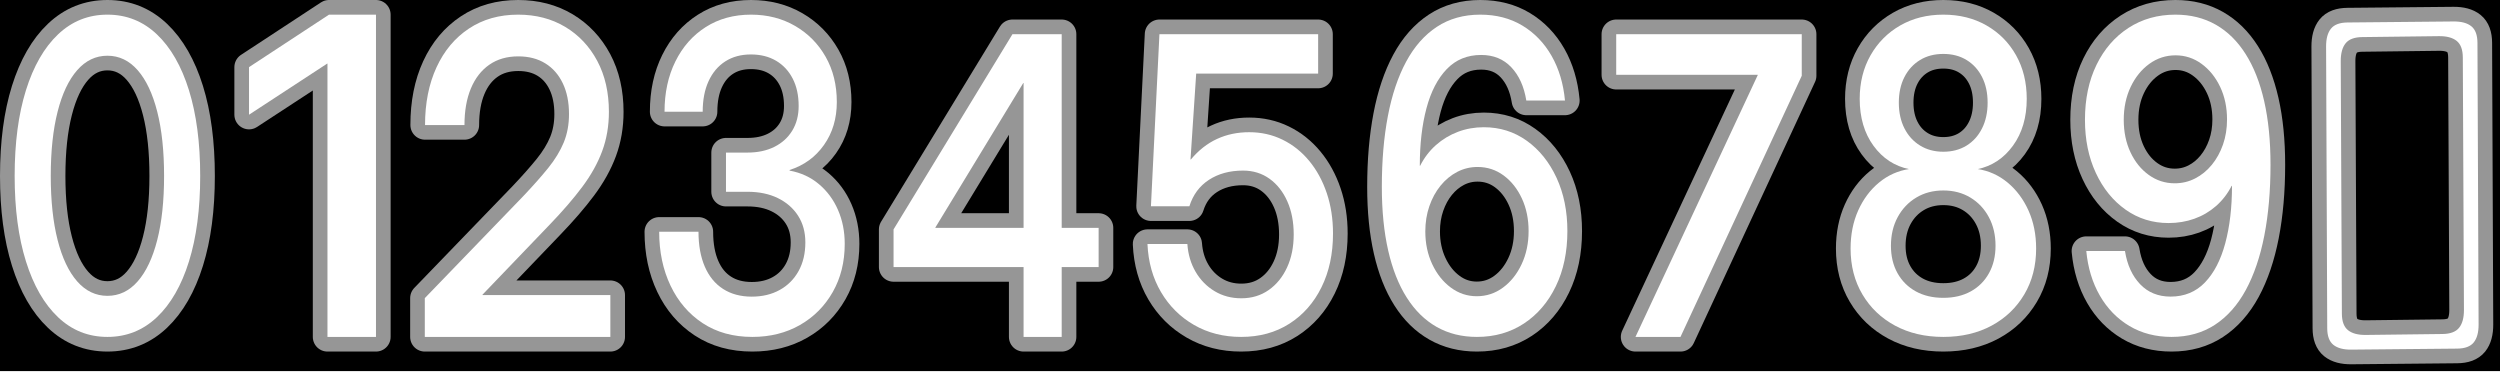
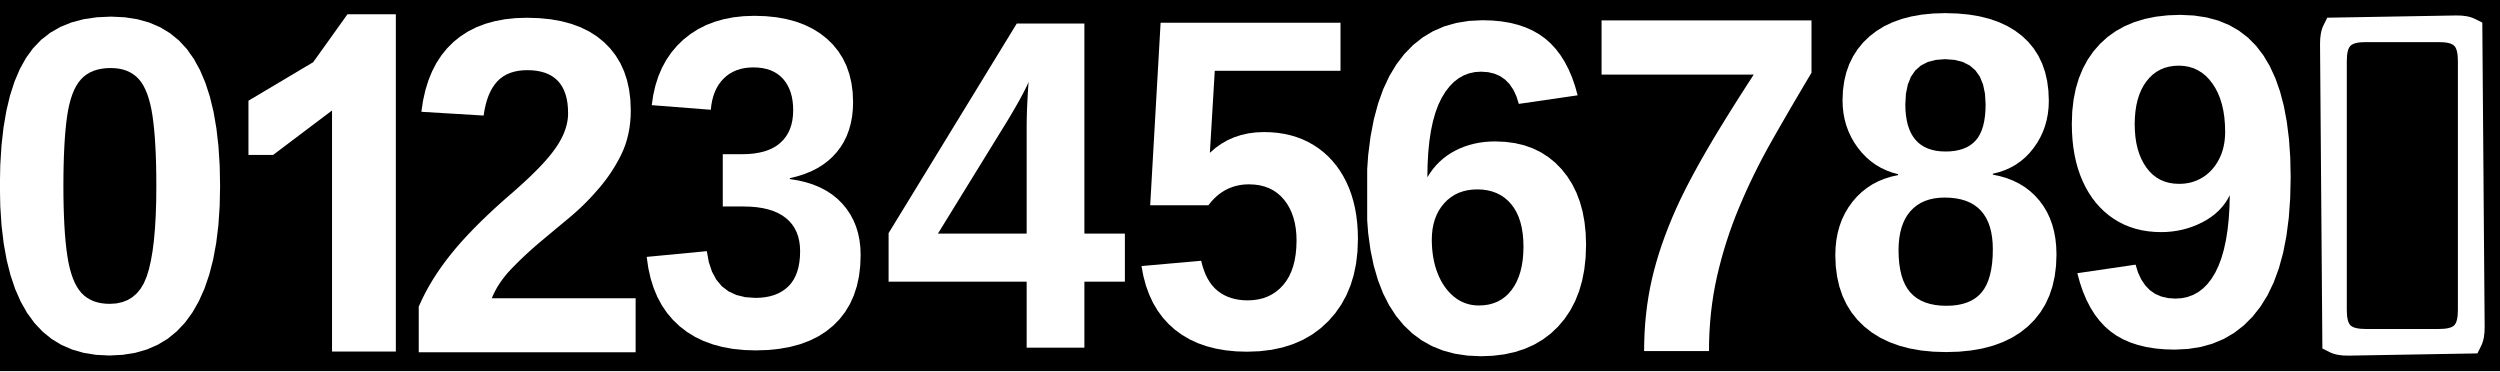
<svg xmlns="http://www.w3.org/2000/svg" viewBox="0 0 128 19" width="1024" height="152">
  <defs>
    <clipPath id="c0">
-       <rect x="118" y="0" width="10" height="19" />
+       <rect x="0" y="0" width="12" height="19" />
    </clipPath>
    <clipPath id="c1">
-       <rect x="0" y="0" width="11" height="18" />
+       <rect x="12" y="0" width="9" height="19" />
    </clipPath>
    <clipPath id="c2">
-       <rect x="0" y="0" width="11" height="18" />
+       <rect x="21" y="0" width="12" height="19" />
    </clipPath>
    <clipPath id="c3">
-       <rect x="12" y="0" width="8" height="18" />
+       <rect x="33" y="0" width="12" height="19" />
    </clipPath>
    <clipPath id="c4">
-       <rect x="12" y="0" width="8" height="18" />
+       <rect x="45" y="0" width="13" height="19" />
    </clipPath>
    <clipPath id="c5">
-       <rect x="21" y="0" width="11" height="18" />
+       <rect x="58" y="0" width="12" height="19" />
    </clipPath>
    <clipPath id="c6">
-       <rect x="21" y="0" width="11" height="18" />
+       <rect x="70" y="0" width="12" height="19" />
    </clipPath>
    <clipPath id="c7">
-       <rect x="33" y="0" width="11" height="18" />
+       <rect x="82" y="0" width="12" height="19" />
    </clipPath>
    <clipPath id="c8">
-       <rect x="33" y="0" width="11" height="18" />
+       <rect x="94" y="0" width="12" height="19" />
    </clipPath>
    <clipPath id="c9">
-       <rect x="45" y="0" width="12" height="18" />
+       <rect x="106" y="0" width="12" height="19" />
    </clipPath>
    <clipPath id="c10">
-       <rect x="45" y="0" width="12" height="18" />
-     </clipPath>
-     <clipPath id="c11">
-       <rect x="58" y="0" width="11" height="18" />
-     </clipPath>
-     <clipPath id="c12">
-       <rect x="58" y="0" width="11" height="18" />
-     </clipPath>
-     <clipPath id="c13">
-       <rect x="70" y="0" width="11" height="18" />
-     </clipPath>
-     <clipPath id="c14">
-       <rect x="70" y="0" width="11" height="18" />
-     </clipPath>
-     <clipPath id="c15">
-       <rect x="82" y="0" width="11" height="18" />
-     </clipPath>
-     <clipPath id="c16">
-       <rect x="82" y="0" width="11" height="18" />
-     </clipPath>
-     <clipPath id="c17">
-       <rect x="94" y="0" width="11" height="18" />
-     </clipPath>
-     <clipPath id="c18">
-       <rect x="94" y="0" width="11" height="18" />
-     </clipPath>
-     <clipPath id="c19">
-       <rect x="106" y="0" width="11" height="18" />
-     </clipPath>
-     <clipPath id="c20">
-       <rect x="106" y="0" width="11" height="18" />
+       <rect x="118" y="0" width="10" height="19" />
    </clipPath>
  </defs>
  <rect width="128" height="19" fill="#000" />
-   <path fill="rgb(255,255,255)" fill-rule="evenodd" stroke="rgb(150,150,150)" stroke-width="1.5" stroke-linejoin="round" paint-order="stroke" clip-path="url(#c0)" d="M120.194,1.151 Q119.594,1.156 119.344,1.469 L119.344,1.469 Q119.094,1.781 119.096,2.381 L119.154,16.806 Q119.156,17.406 119.469,17.656 L119.469,17.656 Q119.781,17.906 120.381,17.901 L125.806,17.849 Q126.406,17.844 126.656,17.531 L126.656,17.531 Q126.906,17.219 126.904,16.619 L126.846,2.194 Q126.844,1.594 126.531,1.344 L126.531,1.344 Q126.219,1.094 125.619,1.099 Z M120.094,2.219 Q120.344,1.906 120.944,1.899 L124.869,1.851 Q125.469,1.844 125.781,2.094 L125.781,2.094 Q126.094,2.344 126.096,2.944 L126.154,15.869 Q126.156,16.469 125.906,16.781 L125.906,16.781 Q125.656,17.094 125.056,17.101 L121.131,17.149 Q120.531,17.156 120.219,16.906 L120.219,16.906 Q119.906,16.656 119.904,16.056 L119.846,3.131 Q119.844,2.531 120.094,2.219 Z" />
-   <path fill="rgb(0,0,0)" fill-rule="nonzero" clip-path="url(#c1)" d="M0,0 L11,0 L11,18 L0,18 Z" />
-   <path fill="rgb(255,255,255)" fill-rule="nonzero" stroke="rgb(150,150,150)" stroke-width="1.5" stroke-linejoin="round" paint-order="stroke" clip-path="url(#c2)" d="M5.500,17.250 Q4.035,17.250 2.971,16.240 Q1.907,15.230 1.329,13.384 Q0.750,11.539 0.750,9.010 Q0.750,6.472 1.328,4.621 Q1.907,2.771 2.971,1.761 Q4.035,0.750 5.500,0.750 Q6.967,0.750 8.033,1.760 Q9.099,2.770 9.675,4.621 Q10.250,6.472 10.250,9.011 Q10.250,11.540 9.675,13.386 Q9.099,15.232 8.033,16.241 Q6.967,17.250 5.500,17.250 Z M5.500,15.147 Q6.400,15.147 7.050,14.406 Q7.700,13.664 8.050,12.291 Q8.401,10.918 8.401,9.010 Q8.401,7.093 8.050,5.716 Q7.700,4.338 7.049,3.595 Q6.399,2.853 5.501,2.853 Q4.602,2.853 3.951,3.595 Q3.300,4.338 2.950,5.716 Q2.599,7.093 2.599,9.010 Q2.599,10.918 2.950,12.291 Q3.300,13.664 3.951,14.406 Q4.603,15.147 5.500,15.147 Z" />
-   <path fill="rgb(0,0,0)" fill-rule="nonzero" clip-path="url(#c3)" d="M12,0 L20,0 L20,18 L12,18 Z" />
-   <path fill="rgb(255,255,255)" fill-rule="nonzero" stroke="rgb(150,150,150)" stroke-width="1.5" stroke-linejoin="round" paint-order="stroke" clip-path="url(#c4)" d="M19.250,0.750 L19.250,17.250 L16.766,17.250 L16.766,3.256 L16.752,3.256 L12.750,5.873 L12.750,3.437 L16.845,0.750 Z" />
-   <path fill="rgb(0,0,0)" fill-rule="nonzero" clip-path="url(#c5)" d="M21,0 L32,0 L32,18 L21,18 Z" />
-   <path fill="rgb(255,255,255)" fill-rule="nonzero" stroke="rgb(150,150,150)" stroke-width="1.5" stroke-linejoin="round" paint-order="stroke" clip-path="url(#c6)" d="M21.750,17.250 L21.750,15.264 L26.768,10.067 Q27.545,9.249 28.071,8.597 Q28.596,7.945 28.865,7.292 Q29.133,6.638 29.133,5.839 Q29.133,4.932 28.816,4.268 Q28.500,3.604 27.920,3.245 Q27.340,2.886 26.534,2.886 Q25.668,2.886 25.053,3.314 Q24.439,3.741 24.110,4.528 Q23.781,5.315 23.781,6.402 L21.762,6.402 Q21.762,4.717 22.350,3.445 Q22.937,2.173 24.010,1.462 Q25.083,0.750 26.528,0.750 Q27.890,0.750 28.937,1.375 Q29.983,2.001 30.580,3.119 Q31.176,4.238 31.176,5.724 Q31.176,6.807 30.833,7.734 Q30.490,8.661 29.813,9.567 Q29.137,10.472 28.131,11.515 L24.704,15.087 L24.704,15.109 L31.250,15.109 L31.250,17.250 Z" />
-   <path fill="rgb(0,0,0)" fill-rule="nonzero" clip-path="url(#c7)" d="M33,0 L44,0 L44,18 L33,18 Z" />
-   <path fill="rgb(255,255,255)" fill-rule="nonzero" stroke="rgb(150,150,150)" stroke-width="1.5" stroke-linejoin="round" paint-order="stroke" clip-path="url(#c8)" d="M38.519,17.250 Q37.047,17.250 35.979,16.547 Q34.911,15.844 34.331,14.625 Q33.750,13.407 33.750,11.866 L35.763,11.866 Q35.763,12.908 36.087,13.654 Q36.410,14.401 37.022,14.794 Q37.635,15.188 38.488,15.188 Q39.303,15.188 39.921,14.846 Q40.540,14.505 40.887,13.878 Q41.234,13.251 41.234,12.412 Q41.234,11.626 40.862,11.046 Q40.489,10.466 39.825,10.142 Q39.162,9.819 38.273,9.819 L37.170,9.819 L37.170,7.812 L38.273,7.812 Q39.060,7.812 39.649,7.518 Q40.237,7.224 40.564,6.688 Q40.891,6.151 40.891,5.429 Q40.891,4.614 40.585,4.022 Q40.279,3.430 39.732,3.109 Q39.185,2.788 38.445,2.788 Q37.689,2.788 37.135,3.143 Q36.582,3.497 36.280,4.154 Q35.978,4.810 35.978,5.721 L34.024,5.721 Q34.024,4.268 34.580,3.145 Q35.136,2.021 36.133,1.386 Q37.130,0.750 38.452,0.750 Q39.713,0.750 40.708,1.327 Q41.703,1.904 42.274,2.910 Q42.845,3.916 42.845,5.225 Q42.845,6.493 42.188,7.422 Q41.531,8.351 40.428,8.703 L40.428,8.735 Q41.297,8.895 41.929,9.428 Q42.562,9.960 42.906,10.750 Q43.250,11.540 43.250,12.487 Q43.250,13.874 42.637,14.952 Q42.024,16.030 40.958,16.640 Q39.891,17.250 38.519,17.250 Z" />
-   <path fill="rgb(0,0,0)" fill-rule="nonzero" clip-path="url(#c9)" d="M45,0 L57,0 L57,18 L45,18 Z" />
-   <path fill="rgb(255,255,255)" fill-rule="nonzero" stroke="rgb(150,150,150)" stroke-width="1.5" stroke-linejoin="round" paint-order="stroke" clip-path="url(#c10)" d="M45.750,13.674 L45.750,11.745 L51.838,1.750 L53.113,1.750 L53.113,4.249 L52.392,4.249 L47.892,11.646 L47.892,11.667 L56.250,11.667 L56.250,13.674 Z M52.407,17.250 L52.407,13.094 L52.407,12.207 L52.407,1.750 L54.359,1.750 L54.359,17.250 Z" />
-   <path fill="rgb(0,0,0)" fill-rule="nonzero" clip-path="url(#c11)" d="M58,0 L69,0 L69,18 L58,18 Z" />
-   <path fill="rgb(255,255,255)" fill-rule="nonzero" stroke="rgb(150,150,150)" stroke-width="1.5" stroke-linejoin="round" paint-order="stroke" clip-path="url(#c12)" d="M63.546,17.250 Q62.195,17.250 61.134,16.637 Q60.072,16.025 59.442,14.953 Q58.812,13.881 58.750,12.493 L60.793,12.493 Q60.849,13.292 61.217,13.920 Q61.585,14.547 62.189,14.909 Q62.793,15.272 63.553,15.272 Q64.356,15.272 64.957,14.850 Q65.558,14.429 65.898,13.692 Q66.238,12.955 66.238,12.002 Q66.238,11.046 65.911,10.310 Q65.584,9.573 65.001,9.153 Q64.417,8.734 63.644,8.734 Q62.626,8.734 61.900,9.206 Q61.175,9.678 60.896,10.562 L58.928,10.562 L59.363,1.750 L67.489,1.750 L67.489,3.770 L61.245,3.770 L60.954,8.166 L60.972,8.166 Q61.563,7.458 62.311,7.114 Q63.058,6.769 63.960,6.769 Q64.883,6.769 65.666,7.152 Q66.450,7.535 67.029,8.235 Q67.608,8.935 67.929,9.883 Q68.250,10.831 68.250,11.958 Q68.250,13.511 67.662,14.704 Q67.074,15.898 66.016,16.574 Q64.958,17.250 63.546,17.250 Z" />
-   <path fill="rgb(0,0,0)" fill-rule="nonzero" clip-path="url(#c13)" d="M70,0 L81,0 L81,18 L70,18 Z" />
-   <path fill="rgb(255,255,255)" fill-rule="nonzero" stroke="rgb(150,150,150)" stroke-width="1.5" stroke-linejoin="round" paint-order="stroke" clip-path="url(#c14)" d="M75.619,17.250 Q74.457,17.250 73.555,16.737 Q72.653,16.225 72.027,15.238 Q71.400,14.251 71.075,12.826 Q70.750,11.400 70.750,9.565 Q70.750,7.565 71.059,5.943 Q71.368,4.321 71.995,3.157 Q72.622,1.994 73.570,1.372 Q74.518,0.750 75.789,0.750 Q77.016,0.750 77.946,1.310 Q78.875,1.870 79.441,2.860 Q80.006,3.850 80.127,5.148 L78.147,5.148 Q77.976,4.079 77.380,3.446 Q76.785,2.814 75.835,2.814 Q74.770,2.814 74.074,3.538 Q73.377,4.262 73.036,5.539 Q72.694,6.816 72.694,8.485 L72.712,8.485 Q73.025,7.867 73.522,7.427 Q74.019,6.987 74.644,6.750 Q75.270,6.514 75.970,6.514 Q77.207,6.514 78.172,7.207 Q79.138,7.900 79.694,9.100 Q80.250,10.300 80.250,11.833 Q80.250,13.432 79.659,14.655 Q79.067,15.878 78.025,16.564 Q76.982,17.250 75.619,17.250 Z M75.611,15.167 Q76.354,15.167 76.955,14.723 Q77.555,14.280 77.910,13.521 Q78.264,12.762 78.264,11.833 Q78.264,10.904 77.920,10.162 Q77.576,9.419 76.986,8.984 Q76.396,8.549 75.652,8.549 Q75.093,8.549 74.607,8.802 Q74.122,9.056 73.756,9.506 Q73.390,9.956 73.183,10.556 Q72.976,11.156 72.976,11.849 Q72.976,12.770 73.329,13.525 Q73.683,14.280 74.281,14.723 Q74.879,15.167 75.611,15.167 Z" />
-   <path fill="rgb(0,0,0)" fill-rule="nonzero" clip-path="url(#c15)" d="M82,0 L93,0 L93,18 L82,18 Z" />
-   <path fill="rgb(255,255,255)" fill-rule="nonzero" stroke="rgb(150,150,150)" stroke-width="1.5" stroke-linejoin="round" paint-order="stroke" clip-path="url(#c16)" d="M83.736,17.250 L89.997,3.844 L89.997,3.831 L82.750,3.831 L82.750,1.750 L92.250,1.750 L92.250,3.879 L86.041,17.250 Z" />
-   <path fill="rgb(0,0,0)" fill-rule="nonzero" clip-path="url(#c17)" d="M94,0 L105,0 L105,18 L94,18 Z" />
-   <path fill="rgb(255,255,255)" fill-rule="nonzero" stroke="rgb(150,150,150)" stroke-width="1.5" stroke-linejoin="round" paint-order="stroke" clip-path="url(#c18)" d="M99.498,17.250 Q98.098,17.250 97.028,16.673 Q95.959,16.096 95.355,15.073 Q94.750,14.051 94.750,12.725 Q94.750,11.645 95.140,10.774 Q95.531,9.904 96.211,9.343 Q96.892,8.782 97.762,8.652 L97.762,8.663 Q96.629,8.433 95.923,7.464 Q95.217,6.496 95.217,5.061 Q95.217,3.810 95.770,2.835 Q96.323,1.861 97.289,1.305 Q98.255,0.750 99.498,0.750 Q100.745,0.750 101.709,1.303 Q102.674,1.856 103.222,2.829 Q103.769,3.803 103.769,5.061 Q103.769,6.488 103.064,7.459 Q102.359,8.430 101.238,8.663 L101.238,8.652 Q102.108,8.782 102.789,9.347 Q103.469,9.912 103.860,10.782 Q104.250,11.653 104.250,12.725 Q104.250,14.051 103.644,15.073 Q103.039,16.096 101.970,16.673 Q100.900,17.250 99.498,17.250 Z M99.498,15.249 Q100.306,15.249 100.906,14.918 Q101.506,14.586 101.838,13.983 Q102.171,13.380 102.171,12.581 Q102.171,11.755 101.828,11.117 Q101.486,10.478 100.883,10.115 Q100.280,9.752 99.498,9.752 Q98.718,9.752 98.113,10.115 Q97.508,10.478 97.162,11.117 Q96.816,11.755 96.816,12.581 Q96.816,13.382 97.151,13.984 Q97.487,14.586 98.088,14.918 Q98.690,15.249 99.498,15.249 Z M99.498,7.769 Q100.175,7.769 100.685,7.456 Q101.194,7.143 101.480,6.574 Q101.766,6.005 101.766,5.257 Q101.766,4.507 101.483,3.947 Q101.201,3.388 100.691,3.074 Q100.182,2.761 99.498,2.761 Q98.816,2.761 98.304,3.074 Q97.792,3.388 97.506,3.947 Q97.220,4.507 97.220,5.257 Q97.220,6.005 97.506,6.570 Q97.792,7.135 98.308,7.452 Q98.823,7.769 99.498,7.769 Z" />
-   <path fill="rgb(0,0,0)" fill-rule="nonzero" clip-path="url(#c19)" d="M106,0 L117,0 L117,18 L106,18 Z" />
-   <path fill="rgb(255,255,255)" fill-rule="nonzero" stroke="rgb(150,150,150)" stroke-width="1.5" stroke-linejoin="round" paint-order="stroke" clip-path="url(#c20)" d="M111.184,17.250 Q109.965,17.250 109.024,16.690 Q108.084,16.130 107.512,15.135 Q106.940,14.140 106.818,12.852 L108.798,12.852 Q108.969,13.919 109.575,14.552 Q110.181,15.186 111.131,15.186 Q112.197,15.186 112.893,14.462 Q113.588,13.738 113.933,12.456 Q114.278,11.173 114.278,9.515 L114.260,9.515 Q113.947,10.125 113.457,10.552 Q112.967,10.980 112.350,11.200 Q111.732,11.420 111.030,11.420 Q109.800,11.420 108.831,10.735 Q107.862,10.050 107.306,8.853 Q106.750,7.656 106.750,6.134 Q106.750,4.535 107.341,3.320 Q107.933,2.106 108.979,1.428 Q110.025,0.750 111.381,0.750 Q112.543,0.750 113.445,1.263 Q114.347,1.775 114.973,2.762 Q115.600,3.749 115.925,5.174 Q116.250,6.600 116.250,8.435 Q116.250,10.435 115.934,12.057 Q115.618,13.679 114.988,14.843 Q114.357,16.006 113.406,16.628 Q112.454,17.250 111.184,17.250 Z M111.348,9.385 Q111.907,9.385 112.393,9.135 Q112.878,8.886 113.244,8.440 Q113.610,7.994 113.817,7.402 Q114.024,6.810 114.024,6.117 Q114.024,5.189 113.671,4.446 Q113.317,3.704 112.720,3.269 Q112.123,2.833 111.389,2.833 Q110.648,2.833 110.046,3.269 Q109.445,3.704 109.090,4.450 Q108.736,5.197 108.736,6.134 Q108.736,7.063 109.080,7.797 Q109.424,8.531 110.019,8.958 Q110.613,9.385 111.348,9.385 Z" />
+   <path fill="rgb(255,255,255)" fill-rule="nonzero" clip-path="url(#c0)" d="M11.269,9.526 L11.247,10.562 L11.181,11.533 L11.070,12.439 L10.915,13.281 L10.715,14.057 L10.472,14.770 L10.183,15.417 L9.851,16.000 L9.474,16.516 L9.053,16.963 L8.588,17.342 L8.078,17.651 L7.524,17.892 L6.926,18.064 L6.283,18.167 L5.596,18.202 L4.918,18.168 L4.283,18.066 L3.692,17.896 L3.145,17.659 L2.641,17.353 L2.182,16.980 L1.766,16.539 L1.394,16.030 L1.065,15.453 L0.781,14.809 L0.540,14.097 L0.343,13.318 L0.190,12.471 L0.080,11.557 L0.015,10.575 L-0.007,9.526 L0.014,8.453 L0.076,7.452 L0.181,6.523 L0.327,5.667 L0.515,4.884 L0.745,4.173 L1.016,3.535 L1.330,2.969 L1.691,2.472 L2.104,2.042 L2.570,1.678 L3.088,1.380 L3.659,1.149 L4.283,0.983 L4.960,0.884 L5.689,0.851 L6.388,0.885 L7.039,0.986 L7.642,1.155 L8.195,1.392 L8.701,1.697 L9.158,2.069 L9.566,2.509 L9.926,3.017 L10.241,3.592 L10.514,4.236 L10.745,4.947 L10.934,5.727 L11.080,6.575 L11.185,7.490 L11.248,8.474 L11.269,9.526 Z M8.004,9.526 L8.001,8.973 L7.992,8.449 L7.977,7.955 L7.955,7.490 L7.928,7.056 L7.894,6.651 L7.854,6.276 L7.808,5.930 L7.754,5.612 L7.690,5.317 L7.616,5.046 L7.533,4.798 L7.439,4.574 L7.337,4.374 L7.224,4.198 L7.101,4.046 L6.967,3.914 L6.821,3.800 L6.661,3.703 L6.488,3.624 L6.302,3.562 L6.103,3.518 L5.891,3.492 L5.666,3.483 L5.427,3.492 L5.202,3.519 L4.992,3.563 L4.796,3.625 L4.614,3.705 L4.447,3.803 L4.294,3.918 L4.155,4.052 L4.028,4.206 L3.912,4.383 L3.807,4.584 L3.712,4.809 L3.628,5.057 L3.554,5.328 L3.490,5.624 L3.437,5.942 L3.392,6.288 L3.353,6.662 L3.321,7.066 L3.294,7.499 L3.273,7.962 L3.258,8.454 L3.249,8.975 L3.246,9.526 L3.249,10.077 L3.259,10.598 L3.275,11.090 L3.297,11.553 L3.325,11.986 L3.360,12.390 L3.401,12.765 L3.449,13.110 L3.504,13.429 L3.569,13.724 L3.645,13.995 L3.729,14.242 L3.824,14.466 L3.928,14.666 L4.043,14.842 L4.166,14.995 L4.302,15.127 L4.450,15.241 L4.612,15.337 L4.787,15.417 L4.976,15.478 L5.177,15.522 L5.392,15.548 L5.619,15.557 L5.953,15.536 L6.258,15.470 L6.536,15.362 L6.786,15.210 L7.008,15.015 L7.202,14.776 L7.368,14.494 L7.507,14.169 L7.623,13.793 L7.724,13.358 L7.810,12.866 L7.880,12.314 L7.934,11.705 L7.973,11.037 L7.997,10.311 L8.004,9.526 Z" />
+   <path fill="rgb(255,255,255)" fill-rule="nonzero" clip-path="url(#c1)" d="M17.791,0.729 L20.267,0.729 L20.267,18.000 L17.000,18.000 L17.000,5.656 L13.984,7.931 L12.721,7.931 L12.721,5.156 L16.035,3.184 Z" />
+   <path fill="rgb(255,255,255)" fill-rule="nonzero" clip-path="url(#c2)" d="M32.544,15.271 L32.544,18.037 L21.439,18.037 L21.439,15.702 L21.547,15.460 L21.661,15.219 L21.783,14.980 L21.912,14.742 L22.048,14.505 L22.191,14.270 L22.341,14.036 L22.498,13.803 L22.662,13.571 L22.834,13.338 L23.015,13.105 L23.203,12.872 L23.399,12.638 L23.603,12.404 L23.815,12.170 L24.035,11.935 L24.263,11.699 L24.499,11.461 L24.742,11.222 L24.994,10.981 L25.253,10.738 L25.521,10.494 L25.796,10.248 L26.079,10.000 L26.284,9.823 L26.480,9.649 L26.669,9.479 L26.851,9.313 L27.024,9.151 L27.190,8.993 L27.348,8.839 L27.498,8.689 L27.641,8.542 L27.775,8.400 L27.901,8.262 L28.019,8.127 L28.129,7.997 L28.231,7.870 L28.325,7.747 L28.411,7.629 L28.492,7.512 L28.569,7.395 L28.640,7.279 L28.706,7.163 L28.767,7.047 L28.822,6.931 L28.873,6.816 L28.917,6.700 L28.957,6.585 L28.991,6.471 L29.020,6.357 L29.044,6.244 L29.063,6.131 L29.076,6.019 L29.084,5.907 L29.086,5.796 L29.078,5.529 L29.054,5.279 L29.013,5.047 L28.955,4.832 L28.882,4.634 L28.792,4.453 L28.685,4.289 L28.563,4.143 L28.424,4.014 L28.269,3.902 L28.098,3.807 L27.911,3.730 L27.708,3.670 L27.489,3.627 L27.254,3.601 L27.003,3.592 L26.757,3.601 L26.526,3.628 L26.310,3.674 L26.109,3.737 L25.923,3.819 L25.752,3.919 L25.595,4.037 L25.454,4.173 L25.326,4.327 L25.210,4.500 L25.106,4.690 L25.013,4.899 L24.933,5.126 L24.864,5.371 L24.807,5.634 L24.761,5.916 L21.574,5.724 L21.659,5.155 L21.779,4.620 L21.933,4.120 L22.122,3.655 L22.345,3.225 L22.604,2.829 L22.896,2.469 L23.224,2.143 L23.585,1.854 L23.976,1.603 L24.399,1.391 L24.853,1.218 L25.338,1.083 L25.854,0.986 L26.402,0.928 L26.980,0.909 L27.604,0.929 L28.190,0.987 L28.738,1.084 L29.250,1.221 L29.724,1.396 L30.161,1.610 L30.560,1.863 L30.922,2.155 L31.244,2.482 L31.523,2.841 L31.760,3.231 L31.953,3.652 L32.103,4.105 L32.210,4.589 L32.275,5.105 L32.296,5.652 L32.289,5.966 L32.265,6.271 L32.227,6.567 L32.172,6.856 L32.103,7.136 L32.018,7.409 L31.917,7.672 L31.801,7.928 L31.673,8.177 L31.536,8.421 L31.391,8.661 L31.238,8.895 L31.076,9.125 L30.905,9.350 L30.727,9.570 L30.539,9.785 L30.379,9.966 L30.214,10.146 L30.043,10.323 L29.868,10.497 L29.687,10.670 L29.501,10.840 L29.311,11.008 L29.115,11.174 L28.917,11.338 L28.721,11.501 L28.526,11.663 L28.333,11.824 L28.142,11.984 L27.952,12.142 L27.764,12.299 L27.577,12.456 L27.382,12.624 L27.192,12.792 L27.006,12.960 L26.824,13.129 L26.647,13.299 L26.474,13.469 L26.305,13.639 L26.141,13.809 L25.984,13.981 L25.838,14.157 L25.702,14.335 L25.577,14.516 L25.461,14.700 L25.357,14.887 L25.262,15.077 L25.178,15.271 Z" />
+   <path fill="rgb(255,255,255)" fill-rule="nonzero" clip-path="url(#c3)" d="M44.065,13.059 L44.043,13.626 L43.978,14.160 L43.868,14.661 L43.715,15.128 L43.519,15.562 L43.278,15.964 L42.994,16.332 L42.666,16.667 L42.298,16.965 L41.893,17.224 L41.451,17.442 L40.972,17.622 L40.455,17.761 L39.902,17.860 L39.312,17.920 L38.685,17.940 L38.090,17.921 L37.526,17.863 L36.994,17.767 L36.493,17.632 L36.023,17.459 L35.584,17.247 L35.177,16.997 L34.801,16.708 L34.459,16.383 L34.154,16.024 L33.887,15.631 L33.657,15.203 L33.465,14.742 L33.310,14.247 L33.192,13.717 L33.111,13.153 L36.189,12.859 L36.291,13.420 L36.453,13.906 L36.674,14.317 L36.955,14.654 L37.296,14.915 L37.696,15.102 L38.155,15.215 L38.674,15.252 L38.938,15.243 L39.187,15.215 L39.421,15.169 L39.640,15.105 L39.844,15.022 L40.032,14.920 L40.205,14.801 L40.364,14.662 L40.505,14.505 L40.627,14.329 L40.731,14.132 L40.815,13.917 L40.881,13.682 L40.928,13.427 L40.957,13.153 L40.966,12.859 L40.955,12.590 L40.920,12.337 L40.863,12.100 L40.783,11.880 L40.680,11.676 L40.555,11.488 L40.406,11.317 L40.234,11.161 L40.040,11.023 L39.824,10.903 L39.586,10.802 L39.325,10.719 L39.042,10.654 L38.737,10.608 L38.410,10.581 L38.061,10.572 L37.006,10.572 L37.006,7.895 L37.996,7.895 L38.312,7.886 L38.607,7.859 L38.882,7.813 L39.137,7.750 L39.372,7.667 L39.586,7.567 L39.780,7.449 L39.955,7.312 L40.109,7.158 L40.242,6.989 L40.355,6.804 L40.447,6.603 L40.519,6.387 L40.570,6.155 L40.601,5.907 L40.611,5.644 L40.603,5.394 L40.578,5.158 L40.538,4.937 L40.481,4.729 L40.407,4.534 L40.317,4.354 L40.211,4.187 L40.089,4.034 L39.951,3.898 L39.798,3.779 L39.630,3.679 L39.448,3.597 L39.250,3.533 L39.037,3.487 L38.809,3.460 L38.567,3.451 L38.338,3.460 L38.121,3.486 L37.915,3.530 L37.721,3.592 L37.537,3.672 L37.365,3.769 L37.204,3.884 L37.055,4.017 L36.919,4.166 L36.798,4.329 L36.692,4.507 L36.602,4.701 L36.526,4.908 L36.467,5.131 L36.422,5.368 L36.393,5.620 L33.369,5.384 L33.447,4.862 L33.560,4.370 L33.709,3.906 L33.894,3.472 L34.115,3.066 L34.372,2.690 L34.665,2.343 L34.994,2.024 L35.355,1.740 L35.741,1.493 L36.155,1.284 L36.595,1.114 L37.061,0.981 L37.554,0.886 L38.074,0.829 L38.620,0.810 L39.199,0.828 L39.745,0.883 L40.258,0.975 L40.739,1.103 L41.187,1.268 L41.603,1.470 L41.987,1.708 L42.338,1.983 L42.652,2.290 L42.924,2.626 L43.154,2.990 L43.343,3.382 L43.489,3.802 L43.594,4.250 L43.657,4.726 L43.678,5.231 L43.665,5.611 L43.626,5.975 L43.560,6.320 L43.469,6.649 L43.352,6.960 L43.209,7.254 L43.039,7.530 L42.844,7.789 L42.624,8.029 L42.381,8.248 L42.115,8.446 L41.826,8.623 L41.513,8.779 L41.178,8.914 L40.820,9.028 L40.439,9.122 L40.439,9.169 L40.862,9.237 L41.260,9.331 L41.634,9.450 L41.982,9.595 L42.305,9.764 L42.603,9.959 L42.876,10.179 L43.124,10.424 L43.344,10.691 L43.535,10.976 L43.697,11.278 L43.830,11.599 L43.933,11.937 L44.006,12.293 L44.050,12.667 L44.065,13.059 Z" />
+   <path fill="rgb(255,255,255)" fill-rule="nonzero" clip-path="url(#c4)" d="M55.521,14.421 L55.521,17.802 L52.565,17.802 L52.565,14.421 L45.496,14.421 L45.496,11.936 L52.058,1.206 L55.521,1.206 L55.521,11.960 L57.594,11.960 L57.594,14.421 Z M48.022,11.960 L52.565,11.960 L52.565,6.530 L52.566,6.369 L52.568,6.205 L52.571,6.038 L52.575,5.867 L52.580,5.693 L52.587,5.516 L52.595,5.335 L52.604,5.152 L52.613,4.974 L52.622,4.814 L52.631,4.670 L52.638,4.542 L52.646,4.431 L52.653,4.337 L52.659,4.259 L52.665,4.197 L52.627,4.282 L52.586,4.372 L52.541,4.466 L52.492,4.564 L52.440,4.667 L52.384,4.775 L52.325,4.887 L52.262,5.004 L52.196,5.126 L52.125,5.252 L52.051,5.383 L51.974,5.518 L51.893,5.658 L51.808,5.803 L51.720,5.952 L51.628,6.106 Z" />
+   <path fill="rgb(255,255,255)" fill-rule="nonzero" clip-path="url(#c5)" d="M69.526,12.243 L69.502,12.886 L69.431,13.496 L69.313,14.072 L69.147,14.614 L68.933,15.122 L68.672,15.597 L68.364,16.038 L68.009,16.445 L67.612,16.811 L67.180,17.129 L66.713,17.397 L66.210,17.617 L65.673,17.788 L65.100,17.910 L64.492,17.983 L63.849,18.007 L63.287,17.990 L62.754,17.937 L62.249,17.849 L61.773,17.726 L61.326,17.568 L60.908,17.374 L60.518,17.145 L60.157,16.882 L59.827,16.584 L59.530,16.256 L59.266,15.896 L59.035,15.504 L58.838,15.081 L58.673,14.626 L58.542,14.140 L58.444,13.622 L61.500,13.351 L61.565,13.607 L61.643,13.845 L61.731,14.066 L61.832,14.268 L61.943,14.452 L62.067,14.618 L62.202,14.765 L62.348,14.895 L62.505,15.009 L62.672,15.107 L62.849,15.190 L63.036,15.258 L63.233,15.311 L63.439,15.348 L63.655,15.371 L63.882,15.379 L64.160,15.366 L64.424,15.329 L64.673,15.268 L64.908,15.181 L65.128,15.070 L65.334,14.934 L65.526,14.774 L65.703,14.589 L65.862,14.381 L66.001,14.150 L66.117,13.899 L66.213,13.625 L66.287,13.330 L66.340,13.013 L66.372,12.674 L66.383,12.314 L66.373,11.995 L66.343,11.692 L66.293,11.406 L66.222,11.137 L66.132,10.883 L66.022,10.646 L65.892,10.426 L65.741,10.222 L65.573,10.038 L65.388,9.879 L65.188,9.744 L64.972,9.634 L64.740,9.548 L64.491,9.487 L64.227,9.450 L63.947,9.438 L63.791,9.442 L63.638,9.454 L63.489,9.475 L63.343,9.504 L63.201,9.541 L63.062,9.587 L62.926,9.641 L62.794,9.703 L62.665,9.774 L62.541,9.853 L62.419,9.941 L62.302,10.037 L62.188,10.143 L62.078,10.257 L61.972,10.379 L61.870,10.510 L58.890,10.510 L59.423,1.163 L68.634,1.163 L68.634,3.626 L62.196,3.626 L61.946,7.823 L62.232,7.574 L62.535,7.359 L62.856,7.176 L63.194,7.027 L63.549,6.911 L63.922,6.828 L64.312,6.778 L64.719,6.762 L65.077,6.772 L65.424,6.803 L65.759,6.856 L66.082,6.928 L66.394,7.022 L66.694,7.136 L66.982,7.272 L67.258,7.428 L67.521,7.603 L67.769,7.796 L68.001,8.006 L68.218,8.234 L68.420,8.479 L68.606,8.742 L68.777,9.022 L68.933,9.320 L69.072,9.634 L69.192,9.962 L69.294,10.306 L69.378,10.664 L69.443,11.036 L69.489,11.424 L69.517,11.826 L69.526,12.243 Z" />
+   <path fill="rgb(255,255,255)" fill-rule="nonzero" clip-path="url(#c6)" d="M81.206,12.532 L81.184,13.182 L81.117,13.795 L81.005,14.373 L80.848,14.914 L80.647,15.420 L80.401,15.889 L80.110,16.323 L79.775,16.720 L79.400,17.076 L78.990,17.385 L78.547,17.646 L78.070,17.859 L77.559,18.025 L77.013,18.144 L76.434,18.215 L75.820,18.239 L75.133,18.207 L74.487,18.110 L73.882,17.948 L73.318,17.721 L72.796,17.430 L72.314,17.074 L71.873,16.654 L71.473,16.169 L71.118,15.620 L70.809,15.009 L70.549,14.335 L70.335,13.599 L70.169,12.800 L70.051,11.939 L69.980,11.015 L69.956,10.029 L69.980,8.945 L70.052,7.931 L70.173,6.985 L70.341,6.109 L70.558,5.302 L70.822,4.564 L71.135,3.895 L71.496,3.296 L71.902,2.766 L72.349,2.307 L72.837,1.919 L73.367,1.601 L73.938,1.353 L74.550,1.177 L75.204,1.071 L75.899,1.036 L76.395,1.050 L76.863,1.094 L77.304,1.167 L77.719,1.270 L78.107,1.402 L78.468,1.563 L78.802,1.753 L79.110,1.973 L79.393,2.223 L79.655,2.506 L79.895,2.821 L80.114,3.168 L80.311,3.548 L80.487,3.959 L80.642,4.403 L80.775,4.880 L77.763,5.319 L77.641,4.932 L77.485,4.597 L77.294,4.314 L77.070,4.082 L76.811,3.901 L76.519,3.773 L76.192,3.695 L75.831,3.670 L75.519,3.690 L75.224,3.753 L74.946,3.858 L74.685,4.005 L74.441,4.193 L74.215,4.424 L74.006,4.696 L73.814,5.010 L73.642,5.367 L73.493,5.767 L73.367,6.211 L73.264,6.698 L73.184,7.228 L73.127,7.802 L73.093,8.419 L73.081,9.080 L73.215,8.864 L73.362,8.661 L73.521,8.471 L73.692,8.294 L73.876,8.130 L74.072,7.979 L74.281,7.840 L74.502,7.715 L74.733,7.604 L74.971,7.508 L75.217,7.426 L75.470,7.359 L75.731,7.307 L76.000,7.270 L76.275,7.248 L76.559,7.241 L77.081,7.263 L77.576,7.330 L78.043,7.441 L78.482,7.597 L78.893,7.797 L79.275,8.042 L79.630,8.331 L79.956,8.664 L80.249,9.036 L80.503,9.440 L80.718,9.876 L80.894,10.343 L81.031,10.843 L81.128,11.374 L81.187,11.937 L81.206,12.532 Z M78.002,12.627 L77.992,12.282 L77.962,11.957 L77.913,11.654 L77.844,11.371 L77.755,11.109 L77.647,10.869 L77.519,10.649 L77.371,10.450 L77.206,10.273 L77.026,10.120 L76.832,9.991 L76.622,9.885 L76.398,9.803 L76.160,9.744 L75.906,9.708 L75.638,9.697 L75.380,9.708 L75.136,9.741 L74.905,9.796 L74.686,9.873 L74.481,9.972 L74.289,10.094 L74.110,10.237 L73.945,10.403 L73.796,10.586 L73.666,10.784 L73.557,10.996 L73.468,11.223 L73.398,11.463 L73.348,11.718 L73.318,11.988 L73.308,12.271 L73.313,12.511 L73.327,12.744 L73.351,12.971 L73.384,13.191 L73.426,13.404 L73.478,13.610 L73.539,13.810 L73.610,14.003 L73.689,14.188 L73.775,14.363 L73.870,14.528 L73.972,14.683 L74.081,14.827 L74.199,14.962 L74.324,15.087 L74.456,15.202 L74.595,15.305 L74.740,15.394 L74.889,15.469 L75.044,15.531 L75.205,15.579 L75.370,15.613 L75.541,15.634 L75.718,15.641 L75.980,15.628 L76.228,15.591 L76.460,15.528 L76.678,15.441 L76.881,15.328 L77.069,15.190 L77.241,15.028 L77.399,14.840 L77.541,14.630 L77.663,14.401 L77.767,14.153 L77.851,13.886 L77.917,13.600 L77.964,13.295 L77.992,12.971 L78.002,12.627 Z" />
+   <path fill="rgb(255,255,255)" fill-rule="nonzero" clip-path="url(#c7)" d="M92.749,3.725 L92.481,4.173 L92.218,4.619 L91.958,5.060 L91.701,5.498 L91.449,5.933 L91.200,6.364 L90.955,6.791 L90.714,7.215 L90.478,7.637 L90.250,8.061 L90.030,8.485 L89.817,8.910 L89.612,9.337 L89.414,9.764 L89.224,10.192 L89.042,10.621 L88.868,11.049 L88.703,11.481 L88.548,11.916 L88.403,12.354 L88.266,12.796 L88.139,13.241 L88.022,13.689 L87.914,14.141 L87.817,14.598 L87.733,15.061 L87.662,15.531 L87.603,16.007 L87.558,16.489 L87.526,16.978 L87.506,17.473 L87.500,17.974 L84.178,17.974 L84.185,17.493 L84.203,17.019 L84.234,16.551 L84.278,16.089 L84.333,15.633 L84.402,15.184 L84.482,14.741 L84.575,14.304 L84.682,13.867 L84.803,13.424 L84.938,12.975 L85.088,12.521 L85.253,12.061 L85.432,11.595 L85.625,11.123 L85.834,10.645 L85.981,10.327 L86.140,9.998 L86.310,9.657 L86.491,9.305 L86.684,8.942 L86.888,8.568 L87.103,8.182 L87.330,7.786 L87.572,7.371 L87.832,6.934 L88.112,6.473 L88.410,5.989 L88.727,5.482 L89.062,4.952 L89.417,4.398 L89.790,3.821 L81.855,3.821 L81.855,1.045 L92.749,1.045 Z" />
+   <path fill="rgb(255,255,255)" fill-rule="nonzero" clip-path="url(#c8)" d="M105.292,13.035 L105.269,13.611 L105.200,14.154 L105.086,14.664 L104.925,15.140 L104.719,15.584 L104.467,15.994 L104.169,16.371 L103.825,16.716 L103.438,17.023 L103.013,17.289 L102.548,17.514 L102.044,17.698 L101.501,17.842 L100.918,17.944 L100.296,18.006 L99.636,18.026 L98.980,18.006 L98.362,17.945 L97.782,17.843 L97.240,17.700 L96.736,17.516 L96.270,17.292 L95.842,17.027 L95.452,16.722 L95.104,16.379 L94.803,16.003 L94.548,15.595 L94.339,15.154 L94.177,14.679 L94.061,14.172 L93.991,13.632 L93.968,13.059 L93.982,12.663 L94.023,12.283 L94.091,11.919 L94.187,11.571 L94.309,11.238 L94.460,10.922 L94.637,10.621 L94.842,10.337 L95.069,10.073 L95.316,9.836 L95.581,9.625 L95.864,9.440 L96.166,9.282 L96.486,9.151 L96.825,9.045 L97.183,8.966 L97.183,8.918 L96.871,8.832 L96.575,8.722 L96.294,8.588 L96.029,8.431 L95.779,8.250 L95.545,8.045 L95.326,7.817 L95.122,7.566 L94.938,7.298 L94.779,7.019 L94.644,6.731 L94.534,6.432 L94.448,6.123 L94.387,5.804 L94.350,5.475 L94.338,5.136 L94.359,4.632 L94.424,4.156 L94.531,3.706 L94.681,3.284 L94.874,2.890 L95.110,2.522 L95.388,2.182 L95.710,1.869 L96.071,1.589 L96.467,1.345 L96.899,1.140 L97.366,0.971 L97.869,0.841 L98.407,0.747 L98.981,0.691 L99.591,0.672 L100.213,0.691 L100.799,0.745 L101.347,0.836 L101.858,0.964 L102.331,1.128 L102.767,1.329 L103.166,1.566 L103.528,1.839 L103.849,2.146 L104.128,2.484 L104.364,2.853 L104.557,3.253 L104.707,3.683 L104.814,4.145 L104.878,4.637 L104.900,5.160 L104.888,5.499 L104.851,5.828 L104.790,6.145 L104.705,6.453 L104.596,6.750 L104.462,7.036 L104.304,7.312 L104.121,7.578 L103.919,7.826 L103.699,8.051 L103.463,8.251 L103.210,8.428 L102.941,8.580 L102.655,8.709 L102.352,8.814 L102.033,8.894 L102.033,8.942 L102.403,9.021 L102.753,9.124 L103.083,9.253 L103.392,9.408 L103.681,9.587 L103.949,9.792 L104.197,10.022 L104.424,10.277 L104.627,10.554 L104.804,10.851 L104.953,11.167 L105.075,11.502 L105.170,11.856 L105.238,12.230 L105.278,12.623 L105.292,13.035 Z M101.663,5.340 L101.631,4.798 L101.533,4.329 L101.372,3.932 L101.145,3.607 L100.854,3.355 L100.497,3.174 L100.076,3.066 L99.591,3.030 L99.113,3.066 L98.699,3.174 L98.349,3.355 L98.062,3.607 L97.839,3.932 L97.680,4.329 L97.584,4.798 L97.552,5.340 L97.560,5.633 L97.585,5.906 L97.625,6.161 L97.681,6.398 L97.754,6.615 L97.842,6.813 L97.947,6.992 L98.068,7.153 L98.204,7.295 L98.357,7.417 L98.526,7.521 L98.712,7.606 L98.913,7.672 L99.130,7.720 L99.364,7.748 L99.613,7.757 L99.863,7.749 L100.096,7.722 L100.313,7.678 L100.513,7.617 L100.698,7.538 L100.866,7.441 L101.018,7.327 L101.153,7.195 L101.273,7.043 L101.376,6.868 L101.464,6.670 L101.536,6.450 L101.591,6.207 L101.631,5.940 L101.655,5.652 L101.663,5.340 Z M102.033,12.760 L102.023,12.441 L101.994,12.143 L101.946,11.864 L101.879,11.607 L101.792,11.369 L101.686,11.152 L101.561,10.956 L101.417,10.779 L101.253,10.624 L101.070,10.489 L100.868,10.375 L100.646,10.281 L100.406,10.209 L100.146,10.157 L99.867,10.126 L99.568,10.115 L99.291,10.126 L99.030,10.159 L98.786,10.213 L98.559,10.289 L98.348,10.386 L98.154,10.506 L97.976,10.647 L97.816,10.809 L97.672,10.992 L97.548,11.194 L97.444,11.416 L97.358,11.656 L97.291,11.915 L97.243,12.194 L97.215,12.491 L97.205,12.808 L97.215,13.166 L97.243,13.500 L97.290,13.808 L97.356,14.092 L97.441,14.350 L97.545,14.583 L97.668,14.791 L97.810,14.974 L97.971,15.134 L98.152,15.273 L98.353,15.390 L98.574,15.486 L98.815,15.560 L99.076,15.614 L99.357,15.646 L99.658,15.656 L99.953,15.646 L100.228,15.614 L100.483,15.560 L100.718,15.486 L100.933,15.390 L101.127,15.273 L101.301,15.134 L101.456,14.974 L101.591,14.790 L101.708,14.580 L101.807,14.343 L101.888,14.080 L101.951,13.790 L101.997,13.473 L102.024,13.130 L102.033,12.760 Z" />
+   <path fill="rgb(255,255,255)" fill-rule="nonzero" clip-path="url(#c9)" d="M117.282,9.071 L117.258,10.144 L117.186,11.147 L117.065,12.081 L116.896,12.945 L116.678,13.739 L116.412,14.463 L116.098,15.117 L115.735,15.702 L115.328,16.217 L114.880,16.663 L114.392,17.041 L113.863,17.351 L113.293,17.591 L112.683,17.763 L112.032,17.866 L111.341,17.900 L110.830,17.885 L110.347,17.841 L109.893,17.768 L109.467,17.665 L109.070,17.533 L108.701,17.372 L108.360,17.181 L108.048,16.960 L107.761,16.708 L107.496,16.422 L107.252,16.102 L107.030,15.747 L106.830,15.359 L106.651,14.936 L106.494,14.479 L106.359,13.988 L109.341,13.550 L109.469,13.958 L109.634,14.311 L109.834,14.609 L110.070,14.854 L110.342,15.044 L110.650,15.179 L110.994,15.261 L111.375,15.288 L111.698,15.267 L112.003,15.204 L112.288,15.100 L112.554,14.954 L112.800,14.766 L113.028,14.537 L113.236,14.265 L113.425,13.952 L113.593,13.598 L113.740,13.204 L113.865,12.769 L113.968,12.295 L114.050,11.779 L114.110,11.224 L114.148,10.629 L114.165,9.993 L114.049,10.208 L113.916,10.412 L113.766,10.603 L113.599,10.783 L113.414,10.951 L113.213,11.106 L112.994,11.250 L112.758,11.381 L112.512,11.499 L112.260,11.601 L112.004,11.688 L111.743,11.758 L111.477,11.813 L111.207,11.852 L110.932,11.876 L110.652,11.884 L110.307,11.873 L109.975,11.841 L109.654,11.788 L109.344,11.714 L109.046,11.618 L108.760,11.502 L108.486,11.363 L108.223,11.204 L107.973,11.025 L107.738,10.829 L107.518,10.615 L107.312,10.384 L107.121,10.135 L106.945,9.869 L106.783,9.585 L106.636,9.283 L106.505,8.966 L106.391,8.634 L106.295,8.288 L106.217,7.927 L106.155,7.552 L106.112,7.163 L106.086,6.759 L106.077,6.340 L106.099,5.702 L106.168,5.100 L106.281,4.534 L106.440,4.003 L106.644,3.508 L106.893,3.049 L107.188,2.626 L107.528,2.239 L107.910,1.892 L108.329,1.592 L108.786,1.338 L109.281,1.131 L109.813,0.969 L110.382,0.854 L110.990,0.784 L111.634,0.761 L112.326,0.794 L112.972,0.891 L113.572,1.053 L114.127,1.280 L114.635,1.572 L115.098,1.928 L115.516,2.350 L115.887,2.836 L116.214,3.387 L116.498,4.003 L116.738,4.685 L116.934,5.432 L117.086,6.244 L117.195,7.121 L117.261,8.063 L117.282,9.071 Z M113.928,6.742 L113.917,6.365 L113.887,6.007 L113.836,5.670 L113.765,5.352 L113.674,5.054 L113.562,4.775 L113.430,4.517 L113.278,4.278 L113.109,4.063 L112.927,3.877 L112.731,3.720 L112.523,3.591 L112.301,3.490 L112.065,3.419 L111.817,3.376 L111.555,3.362 L111.300,3.374 L111.058,3.412 L110.830,3.474 L110.616,3.561 L110.417,3.673 L110.231,3.810 L110.059,3.973 L109.901,4.160 L109.759,4.368 L109.636,4.596 L109.532,4.844 L109.447,5.110 L109.381,5.395 L109.334,5.699 L109.306,6.022 L109.296,6.364 L109.306,6.701 L109.334,7.021 L109.380,7.324 L109.446,7.609 L109.530,7.878 L109.633,8.129 L109.755,8.363 L109.895,8.580 L110.052,8.775 L110.224,8.945 L110.411,9.088 L110.612,9.205 L110.829,9.296 L111.060,9.361 L111.306,9.400 L111.567,9.413 L111.734,9.408 L111.896,9.393 L112.054,9.367 L112.208,9.331 L112.357,9.284 L112.501,9.227 L112.640,9.160 L112.775,9.083 L112.905,8.996 L113.027,8.900 L113.143,8.796 L113.251,8.684 L113.353,8.563 L113.448,8.433 L113.536,8.295 L113.617,8.149 L113.690,7.995 L113.753,7.835 L113.806,7.668 L113.850,7.496 L113.884,7.317 L113.908,7.131 L113.923,6.940 L113.928,6.742 Z" />
+   <path fill="rgb(255,255,255)" fill-rule="evenodd" clip-path="url(#c10)" d="M119.156,0.906 L118.969,1.281 Q118.781,1.656 118.786,2.256 L118.906,17.844 L119.281,18.031 Q119.656,18.219 120.256,18.208 L126.844,18.094 L127.031,17.719 Q127.219,17.344 127.214,16.744 L127.094,1.156 L126.719,0.969 Q126.344,0.781 125.744,0.792 Z M120.344,2.344 Q120.531,2.156 121.131,2.156 L124.869,2.156 Q125.469,2.156 125.656,2.344 L125.656,2.344 Q125.844,2.531 125.844,3.131 L125.844,15.869 Q125.844,16.469 125.656,16.656 L125.656,16.656 Q125.469,16.844 124.869,16.844 L121.131,16.844 Q120.531,16.844 120.344,16.656 L120.344,16.656 Q120.156,16.469 120.156,15.869 L120.156,3.131 Q120.156,2.531 120.344,2.344 Z" />
</svg>
